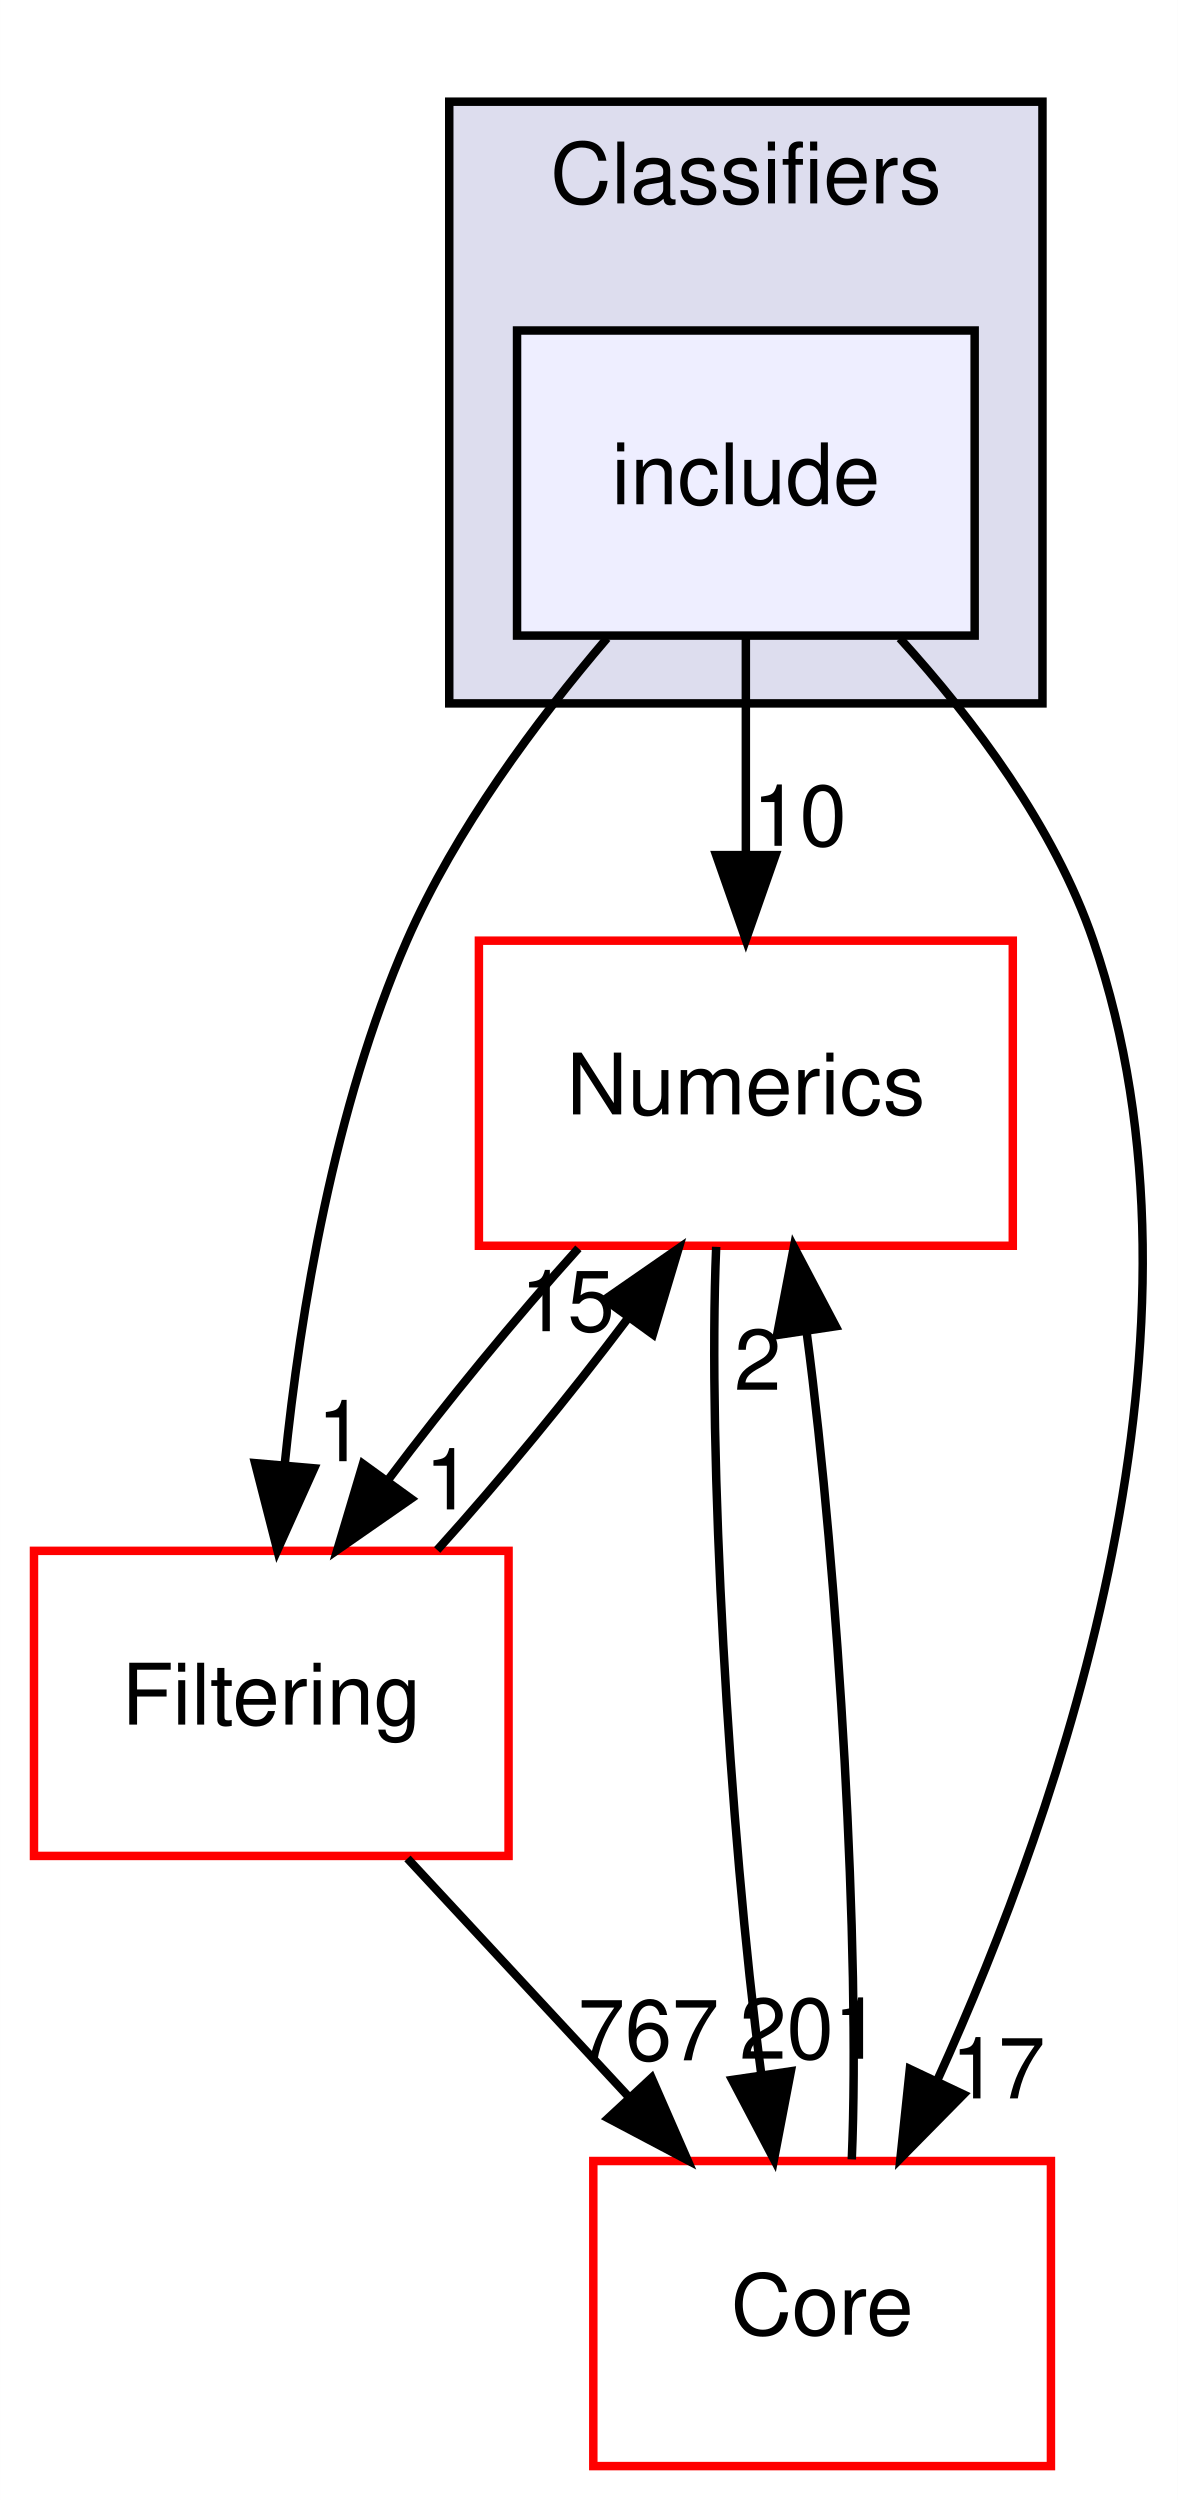
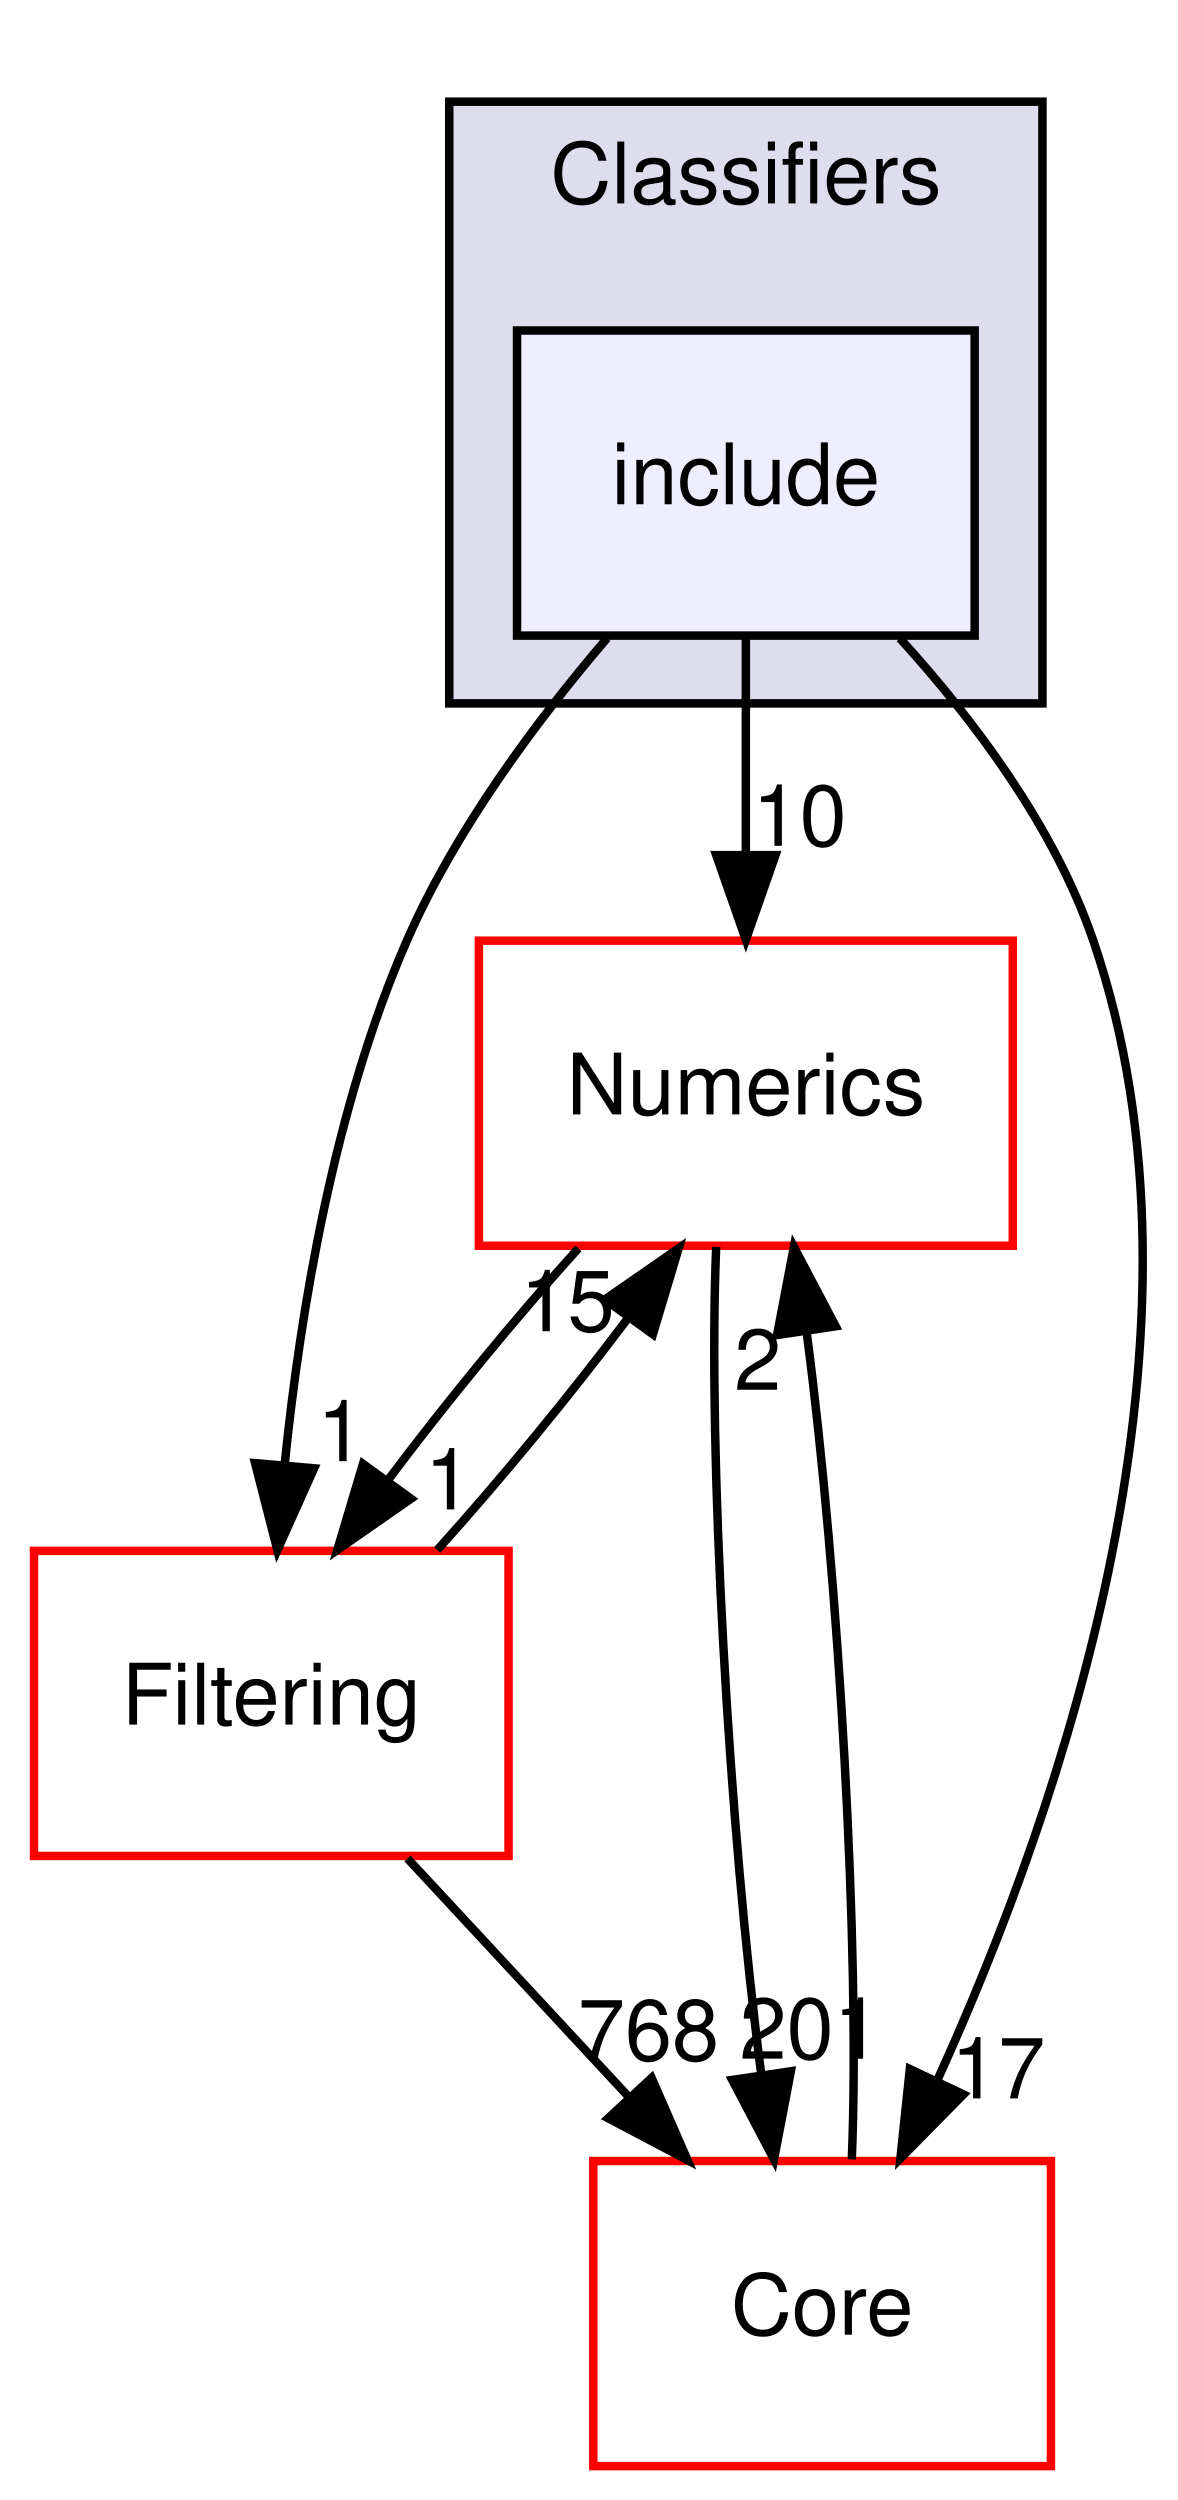
<svg xmlns="http://www.w3.org/2000/svg" xmlns:xlink="http://www.w3.org/1999/xlink" width="139pt" height="295pt" viewBox="0.00 0.00 138.98 295.00">
  <g id="graph0" class="graph" transform="scale(1 1) rotate(0) translate(4 291)">
    <polygon fill="white" stroke="transparent" points="-4,4 -4,-291 134.98,-291 134.98,4 -4,4" />
    <g id="clust1" class="cluster">
      <g id="a_clust1">
        <a xlink:href="dir_a5d026ff0bc0c5b875e8e98fddf5c71f.html" target="_top" xlink:title="Classifiers">
          <polygon fill="#ddddee" stroke="black" points="49,-208 49,-279 119,-279 119,-208 49,-208" />
          <text text-anchor="middle" x="84" y="-267" font-family="Helvetica,sans-Serif" font-size="10.00">Classifiers</text>
        </a>
      </g>
    </g>
    <g id="node1" class="node">
      <g id="a_node1">
        <a xlink:href="dir_73ace3ac47b3a3abbfc85940f1e907a2.html" target="_top" xlink:title="include">
          <polygon fill="#eeeeff" stroke="black" points="111,-252 57,-252 57,-216 111,-216 111,-252" />
          <text text-anchor="middle" x="84" y="-231.5" font-family="Helvetica,sans-Serif" font-size="10.00">include</text>
        </a>
      </g>
    </g>
    <g id="node2" class="node">
      <g id="a_node2">
        <a xlink:href="dir_57605c80b6a7e87d0adba2f2655cc3cb.html" target="_top" xlink:title="Numerics">
          <polygon fill="white" stroke="red" points="115.5,-180 52.5,-180 52.5,-144 115.5,-144 115.5,-180" />
          <text text-anchor="middle" x="84" y="-159.5" font-family="Helvetica,sans-Serif" font-size="10.00">Numerics</text>
        </a>
      </g>
    </g>
    <g id="edge1" class="edge">
      <path fill="none" stroke="black" d="M84,-215.7C84,-207.98 84,-198.71 84,-190.11" />
      <polygon fill="black" stroke="black" points="87.5,-190.1 84,-180.1 80.5,-190.1 87.5,-190.1" />
      <g id="a_edge1-headlabel">
        <a xlink:href="dir_000055_000024.html" target="_top" xlink:title="10">
          <text text-anchor="middle" x="90.34" y="-191.2" font-family="Helvetica,sans-Serif" font-size="10.00">10</text>
        </a>
      </g>
    </g>
    <g id="node3" class="node">
      <g id="a_node3">
        <a xlink:href="dir_6724b11ef9ad676a0a0c31463bff1d93.html" target="_top" xlink:title="Filtering">
          <polygon fill="white" stroke="red" points="56,-108 0,-108 0,-72 56,-72 56,-108" />
          <text text-anchor="middle" x="28" y="-87.5" font-family="Helvetica,sans-Serif" font-size="10.00">Filtering</text>
        </a>
      </g>
    </g>
    <g id="edge2" class="edge">
      <path fill="none" stroke="black" d="M67.63,-215.7C59.29,-205.94 49.73,-193.1 44,-180 35.42,-160.37 31.44,-136.38 29.59,-118.26" />
      <polygon fill="black" stroke="black" points="33.06,-117.74 28.72,-108.08 26.09,-118.35 33.06,-117.74" />
      <g id="a_edge2-headlabel">
        <a xlink:href="dir_000055_000011.html" target="_top" xlink:title="1">
          <text text-anchor="middle" x="36.2" y="-118.58" font-family="Helvetica,sans-Serif" font-size="10.00">1</text>
        </a>
      </g>
    </g>
    <g id="node4" class="node">
      <g id="a_node4">
        <a xlink:href="dir_cac7f9cecb9aa42a0bd05452dddd8a21.html" target="_top" xlink:title="Core">
          <polygon fill="white" stroke="red" points="120,-36 66,-36 66,0 120,0 120,-36" />
          <text text-anchor="middle" x="93" y="-15.5" font-family="Helvetica,sans-Serif" font-size="10.00">Core</text>
        </a>
      </g>
    </g>
    <g id="edge3" class="edge">
      <path fill="none" stroke="black" d="M102.17,-215.68C110.88,-206.1 120.41,-193.43 125,-180 140.7,-134.05 121.33,-77.95 106.61,-45.57" />
      <polygon fill="black" stroke="black" points="109.68,-43.86 102.24,-36.31 103.35,-46.85 109.68,-43.86" />
      <g id="a_edge3-headlabel">
        <a xlink:href="dir_000055_000008.html" target="_top" xlink:title="17">
          <text text-anchor="middle" x="113.78" y="-43.39" font-family="Helvetica,sans-Serif" font-size="10.00">17</text>
        </a>
      </g>
    </g>
    <g id="edge4" class="edge">
      <path fill="none" stroke="black" d="M64.24,-143.7C56.82,-135.47 48.62,-125.48 41.82,-116.42" />
      <polygon fill="black" stroke="black" points="44.49,-114.15 35.79,-108.1 38.82,-118.26 44.49,-114.15" />
      <g id="a_edge4-headlabel">
        <a xlink:href="dir_000024_000011.html" target="_top" xlink:title="1">
          <text text-anchor="middle" x="48.9" y="-112.89" font-family="Helvetica,sans-Serif" font-size="10.00">1</text>
        </a>
      </g>
    </g>
    <g id="edge5" class="edge">
      <path fill="none" stroke="black" d="M80.5,-143.87C79.48,-119.67 82,-75.21 85.8,-46.39" />
      <polygon fill="black" stroke="black" points="89.31,-46.59 87.32,-36.19 82.39,-45.57 89.31,-46.59" />
      <g id="a_edge5-headlabel">
        <a xlink:href="dir_000024_000008.html" target="_top" xlink:title="201">
          <text text-anchor="middle" x="91.59" y="-48.07" font-family="Helvetica,sans-Serif" font-size="10.00">201</text>
        </a>
      </g>
    </g>
    <g id="edge6" class="edge">
      <path fill="none" stroke="black" d="M47.58,-108.1C54.99,-116.3 63.19,-126.28 70.02,-135.36" />
      <polygon fill="black" stroke="black" points="67.36,-137.66 76.07,-143.7 73.03,-133.55 67.36,-137.66" />
      <g id="a_edge6-headlabel">
        <a xlink:href="dir_000011_000024.html" target="_top" xlink:title="15">
          <text text-anchor="middle" x="62.96" y="-133.92" font-family="Helvetica,sans-Serif" font-size="10.00">15</text>
        </a>
      </g>
    </g>
    <g id="edge7" class="edge">
      <path fill="none" stroke="black" d="M44.07,-71.7C51.94,-63.22 61.56,-52.86 70.17,-43.58" />
      <polygon fill="black" stroke="black" points="72.88,-45.81 77.12,-36.1 67.75,-41.05 72.88,-45.81" />
      <g id="a_edge7-headlabel">
-         <a xlink:href="dir_000011_000008.html" target="_top" xlink:title="767">
-           <text text-anchor="middle" x="72.51" y="-47.88" font-family="Helvetica,sans-Serif" font-size="10.00">767</text>
+         <a xlink:href="dir_000011_000008.html" target="_top" xlink:title="768">
+           <text text-anchor="middle" x="72.51" y="-47.88" font-family="Helvetica,sans-Serif" font-size="10.00">768</text>
        </a>
      </g>
    </g>
    <g id="edge8" class="edge">
      <path fill="none" stroke="black" d="M96.5,-36.19C97.52,-60.42 94.99,-104.89 91.19,-133.68" />
      <polygon fill="black" stroke="black" points="87.68,-133.47 89.67,-143.87 94.6,-134.5 87.68,-133.47" />
      <g id="a_edge8-headlabel">
        <a xlink:href="dir_000008_000024.html" target="_top" xlink:title="2">
          <text text-anchor="middle" x="85.4" y="-126.99" font-family="Helvetica,sans-Serif" font-size="10.00">2</text>
        </a>
      </g>
    </g>
  </g>
</svg>
